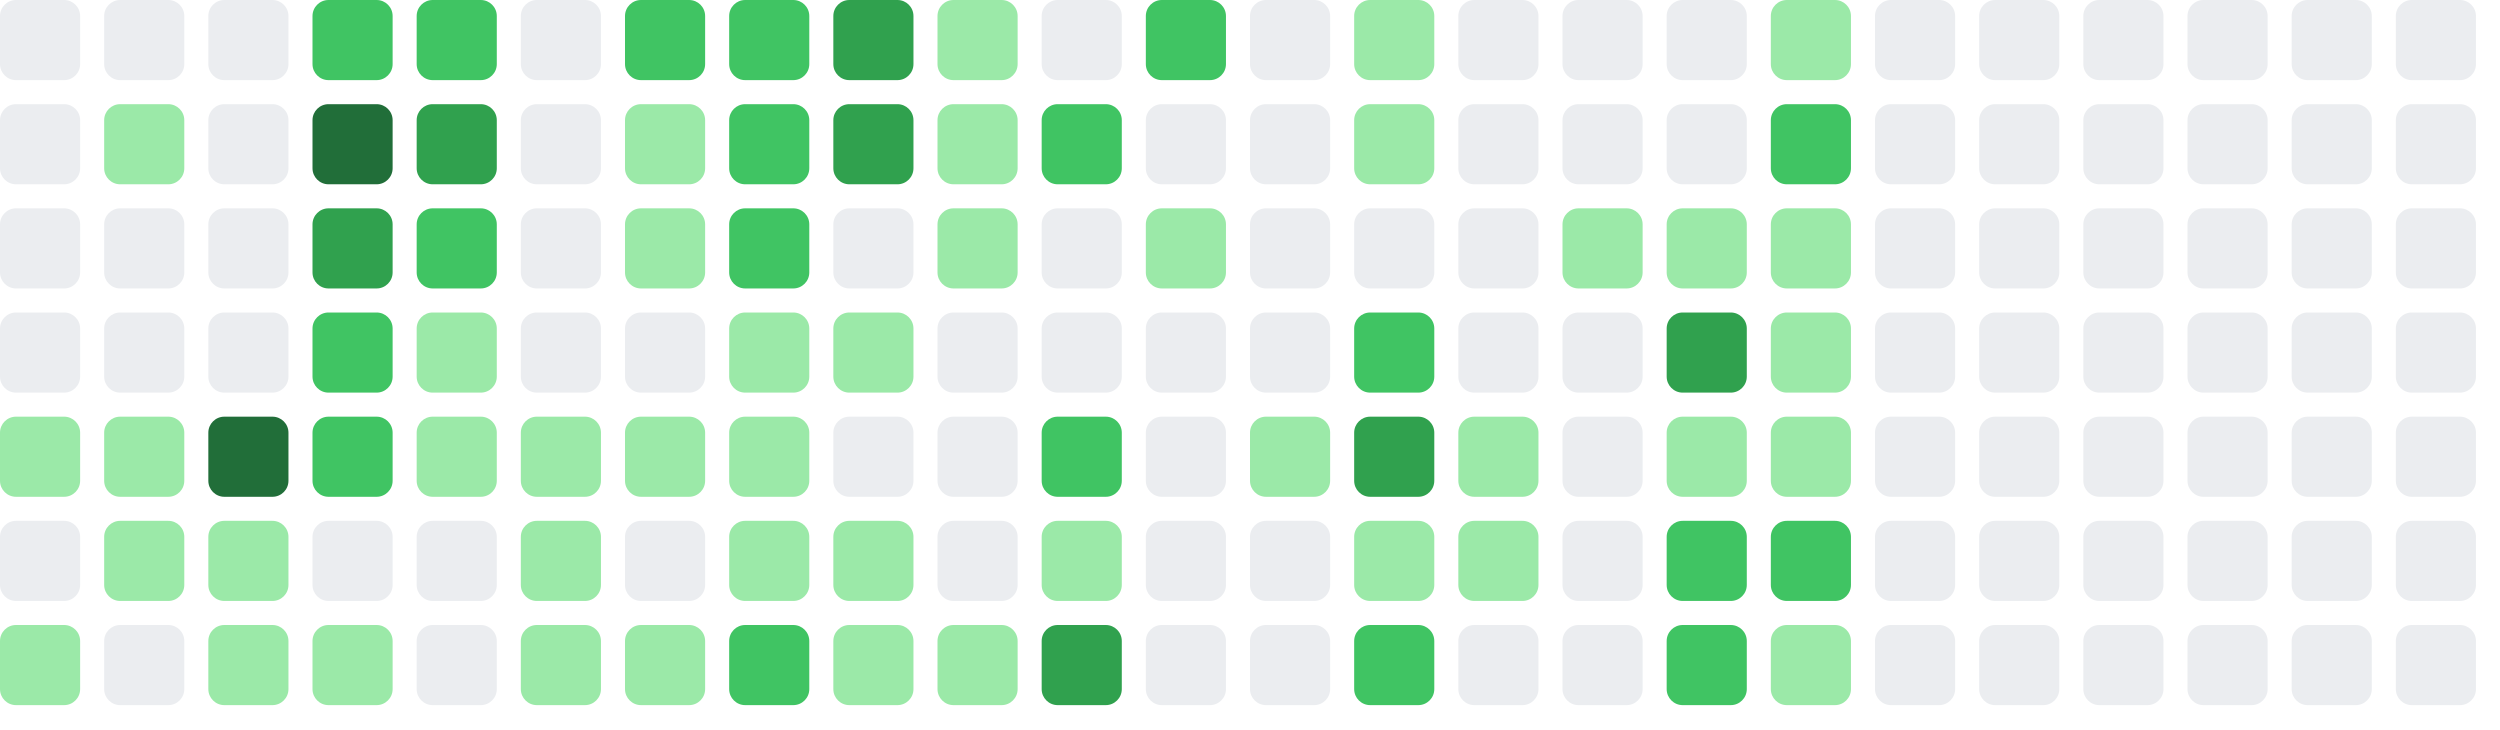
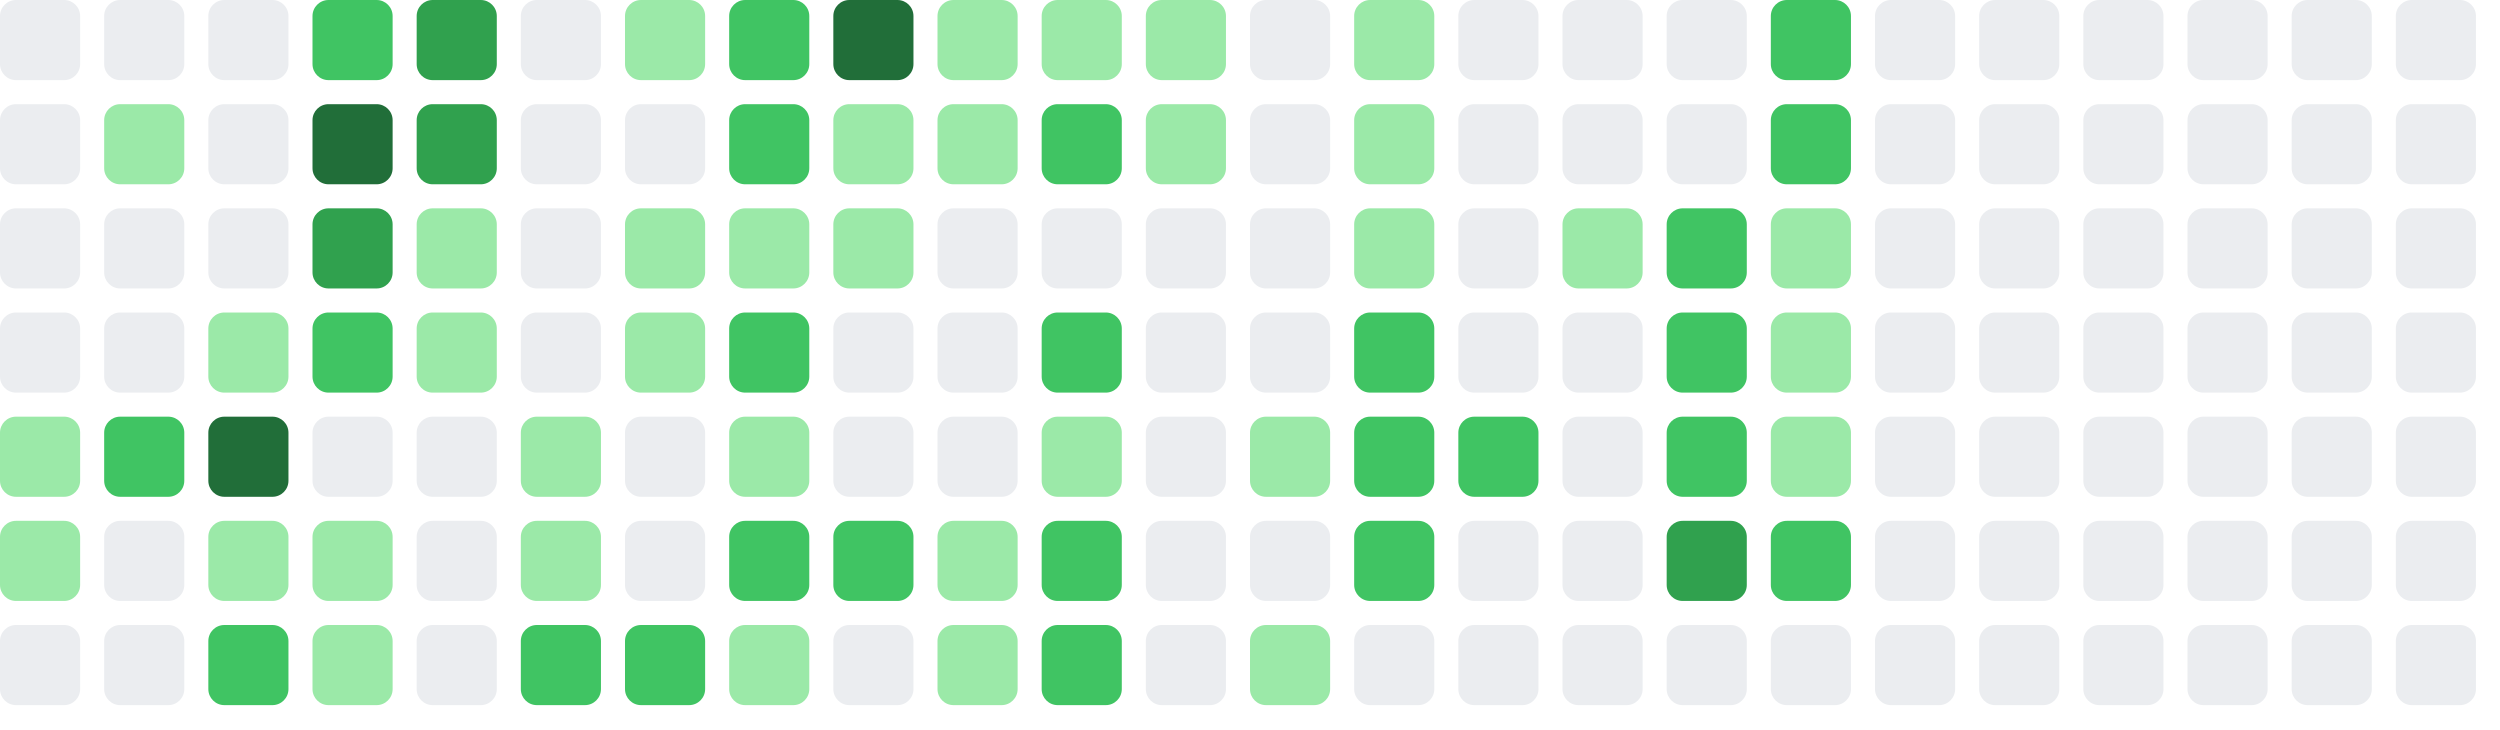
<svg xmlns="http://www.w3.org/2000/svg" width="312" height="91">
  <rect x="0" y="0" width="10" height="10" fill="#ebedf0" rx="2" ry="2" />
  <rect x="0" y="13" width="10" height="10" fill="#ebedf0" rx="2" ry="2" />
  <rect x="0" y="26" width="10" height="10" fill="#ebedf0" rx="2" ry="2" />
  <rect x="0" y="39" width="10" height="10" fill="#ebedf0" rx="2" ry="2" />
  <rect x="0" y="52" width="10" height="10" fill="#9be9a8" rx="2" ry="2" />
-   <rect x="0" y="65" width="10" height="10" fill="#ebedf0" rx="2" ry="2" />
-   <rect x="0" y="78" width="10" height="10" fill="#9be9a8" rx="2" ry="2" />
+   <rect x="0" y="65" width="10" height="10" fill="#9be9a8" rx="2" ry="2" />
+   <rect x="0" y="78" width="10" height="10" fill="#ebedf0" rx="2" ry="2" />
  <rect x="13" y="0" width="10" height="10" fill="#ebedf0" rx="2" ry="2" />
  <rect x="13" y="13" width="10" height="10" fill="#9be9a8" rx="2" ry="2" />
  <rect x="13" y="26" width="10" height="10" fill="#ebedf0" rx="2" ry="2" />
  <rect x="13" y="39" width="10" height="10" fill="#ebedf0" rx="2" ry="2" />
-   <rect x="13" y="52" width="10" height="10" fill="#9be9a8" rx="2" ry="2" />
-   <rect x="13" y="65" width="10" height="10" fill="#9be9a8" rx="2" ry="2" />
+   <rect x="13" y="52" width="10" height="10" fill="#40c463" rx="2" ry="2" />
+   <rect x="13" y="65" width="10" height="10" fill="#ebedf0" rx="2" ry="2" />
  <rect x="13" y="78" width="10" height="10" fill="#ebedf0" rx="2" ry="2" />
  <rect x="26" y="0" width="10" height="10" fill="#ebedf0" rx="2" ry="2" />
  <rect x="26" y="13" width="10" height="10" fill="#ebedf0" rx="2" ry="2" />
  <rect x="26" y="26" width="10" height="10" fill="#ebedf0" rx="2" ry="2" />
-   <rect x="26" y="39" width="10" height="10" fill="#ebedf0" rx="2" ry="2" />
+   <rect x="26" y="39" width="10" height="10" fill="#9be9a8" rx="2" ry="2" />
  <rect x="26" y="52" width="10" height="10" fill="#216e39" rx="2" ry="2" />
  <rect x="26" y="65" width="10" height="10" fill="#9be9a8" rx="2" ry="2" />
-   <rect x="26" y="78" width="10" height="10" fill="#9be9a8" rx="2" ry="2" />
+   <rect x="26" y="78" width="10" height="10" fill="#40c463" rx="2" ry="2" />
  <rect x="39" y="0" width="10" height="10" fill="#40c463" rx="2" ry="2" />
  <rect x="39" y="13" width="10" height="10" fill="#216e39" rx="2" ry="2" />
  <rect x="39" y="26" width="10" height="10" fill="#30a14e" rx="2" ry="2" />
  <rect x="39" y="39" width="10" height="10" fill="#40c463" rx="2" ry="2" />
-   <rect x="39" y="52" width="10" height="10" fill="#40c463" rx="2" ry="2" />
-   <rect x="39" y="65" width="10" height="10" fill="#ebedf0" rx="2" ry="2" />
+   <rect x="39" y="52" width="10" height="10" fill="#ebedf0" rx="2" ry="2" />
+   <rect x="39" y="65" width="10" height="10" fill="#9be9a8" rx="2" ry="2" />
  <rect x="39" y="78" width="10" height="10" fill="#9be9a8" rx="2" ry="2" />
-   <rect x="52" y="0" width="10" height="10" fill="#40c463" rx="2" ry="2" />
+   <rect x="52" y="0" width="10" height="10" fill="#30a14e" rx="2" ry="2" />
  <rect x="52" y="13" width="10" height="10" fill="#30a14e" rx="2" ry="2" />
-   <rect x="52" y="26" width="10" height="10" fill="#40c463" rx="2" ry="2" />
+   <rect x="52" y="26" width="10" height="10" fill="#9be9a8" rx="2" ry="2" />
  <rect x="52" y="39" width="10" height="10" fill="#9be9a8" rx="2" ry="2" />
-   <rect x="52" y="52" width="10" height="10" fill="#9be9a8" rx="2" ry="2" />
+   <rect x="52" y="52" width="10" height="10" fill="#ebedf0" rx="2" ry="2" />
  <rect x="52" y="65" width="10" height="10" fill="#ebedf0" rx="2" ry="2" />
  <rect x="52" y="78" width="10" height="10" fill="#ebedf0" rx="2" ry="2" />
  <rect x="65" y="0" width="10" height="10" fill="#ebedf0" rx="2" ry="2" />
  <rect x="65" y="13" width="10" height="10" fill="#ebedf0" rx="2" ry="2" />
  <rect x="65" y="26" width="10" height="10" fill="#ebedf0" rx="2" ry="2" />
  <rect x="65" y="39" width="10" height="10" fill="#ebedf0" rx="2" ry="2" />
  <rect x="65" y="52" width="10" height="10" fill="#9be9a8" rx="2" ry="2" />
  <rect x="65" y="65" width="10" height="10" fill="#9be9a8" rx="2" ry="2" />
-   <rect x="65" y="78" width="10" height="10" fill="#9be9a8" rx="2" ry="2" />
-   <rect x="78" y="0" width="10" height="10" fill="#40c463" rx="2" ry="2" />
-   <rect x="78" y="13" width="10" height="10" fill="#9be9a8" rx="2" ry="2" />
+   <rect x="65" y="78" width="10" height="10" fill="#40c463" rx="2" ry="2" />
+   <rect x="78" y="0" width="10" height="10" fill="#9be9a8" rx="2" ry="2" />
+   <rect x="78" y="13" width="10" height="10" fill="#ebedf0" rx="2" ry="2" />
  <rect x="78" y="26" width="10" height="10" fill="#9be9a8" rx="2" ry="2" />
-   <rect x="78" y="39" width="10" height="10" fill="#ebedf0" rx="2" ry="2" />
-   <rect x="78" y="52" width="10" height="10" fill="#9be9a8" rx="2" ry="2" />
+   <rect x="78" y="39" width="10" height="10" fill="#9be9a8" rx="2" ry="2" />
+   <rect x="78" y="52" width="10" height="10" fill="#ebedf0" rx="2" ry="2" />
  <rect x="78" y="65" width="10" height="10" fill="#ebedf0" rx="2" ry="2" />
-   <rect x="78" y="78" width="10" height="10" fill="#9be9a8" rx="2" ry="2" />
+   <rect x="78" y="78" width="10" height="10" fill="#40c463" rx="2" ry="2" />
  <rect x="91" y="0" width="10" height="10" fill="#40c463" rx="2" ry="2" />
  <rect x="91" y="13" width="10" height="10" fill="#40c463" rx="2" ry="2" />
-   <rect x="91" y="26" width="10" height="10" fill="#40c463" rx="2" ry="2" />
-   <rect x="91" y="39" width="10" height="10" fill="#9be9a8" rx="2" ry="2" />
+   <rect x="91" y="26" width="10" height="10" fill="#9be9a8" rx="2" ry="2" />
+   <rect x="91" y="39" width="10" height="10" fill="#40c463" rx="2" ry="2" />
  <rect x="91" y="52" width="10" height="10" fill="#9be9a8" rx="2" ry="2" />
-   <rect x="91" y="65" width="10" height="10" fill="#9be9a8" rx="2" ry="2" />
-   <rect x="91" y="78" width="10" height="10" fill="#40c463" rx="2" ry="2" />
-   <rect x="104" y="0" width="10" height="10" fill="#30a14e" rx="2" ry="2" />
-   <rect x="104" y="13" width="10" height="10" fill="#30a14e" rx="2" ry="2" />
-   <rect x="104" y="26" width="10" height="10" fill="#ebedf0" rx="2" ry="2" />
-   <rect x="104" y="39" width="10" height="10" fill="#9be9a8" rx="2" ry="2" />
+   <rect x="91" y="65" width="10" height="10" fill="#40c463" rx="2" ry="2" />
+   <rect x="91" y="78" width="10" height="10" fill="#9be9a8" rx="2" ry="2" />
+   <rect x="104" y="0" width="10" height="10" fill="#216e39" rx="2" ry="2" />
+   <rect x="104" y="13" width="10" height="10" fill="#9be9a8" rx="2" ry="2" />
+   <rect x="104" y="26" width="10" height="10" fill="#9be9a8" rx="2" ry="2" />
+   <rect x="104" y="39" width="10" height="10" fill="#ebedf0" rx="2" ry="2" />
  <rect x="104" y="52" width="10" height="10" fill="#ebedf0" rx="2" ry="2" />
-   <rect x="104" y="65" width="10" height="10" fill="#9be9a8" rx="2" ry="2" />
-   <rect x="104" y="78" width="10" height="10" fill="#9be9a8" rx="2" ry="2" />
+   <rect x="104" y="65" width="10" height="10" fill="#40c463" rx="2" ry="2" />
+   <rect x="104" y="78" width="10" height="10" fill="#ebedf0" rx="2" ry="2" />
  <rect x="117" y="0" width="10" height="10" fill="#9be9a8" rx="2" ry="2" />
  <rect x="117" y="13" width="10" height="10" fill="#9be9a8" rx="2" ry="2" />
-   <rect x="117" y="26" width="10" height="10" fill="#9be9a8" rx="2" ry="2" />
+   <rect x="117" y="26" width="10" height="10" fill="#ebedf0" rx="2" ry="2" />
  <rect x="117" y="39" width="10" height="10" fill="#ebedf0" rx="2" ry="2" />
  <rect x="117" y="52" width="10" height="10" fill="#ebedf0" rx="2" ry="2" />
-   <rect x="117" y="65" width="10" height="10" fill="#ebedf0" rx="2" ry="2" />
+   <rect x="117" y="65" width="10" height="10" fill="#9be9a8" rx="2" ry="2" />
  <rect x="117" y="78" width="10" height="10" fill="#9be9a8" rx="2" ry="2" />
-   <rect x="130" y="0" width="10" height="10" fill="#ebedf0" rx="2" ry="2" />
+   <rect x="130" y="0" width="10" height="10" fill="#9be9a8" rx="2" ry="2" />
  <rect x="130" y="13" width="10" height="10" fill="#40c463" rx="2" ry="2" />
  <rect x="130" y="26" width="10" height="10" fill="#ebedf0" rx="2" ry="2" />
-   <rect x="130" y="39" width="10" height="10" fill="#ebedf0" rx="2" ry="2" />
-   <rect x="130" y="52" width="10" height="10" fill="#40c463" rx="2" ry="2" />
-   <rect x="130" y="65" width="10" height="10" fill="#9be9a8" rx="2" ry="2" />
-   <rect x="130" y="78" width="10" height="10" fill="#30a14e" rx="2" ry="2" />
-   <rect x="143" y="0" width="10" height="10" fill="#40c463" rx="2" ry="2" />
-   <rect x="143" y="13" width="10" height="10" fill="#ebedf0" rx="2" ry="2" />
-   <rect x="143" y="26" width="10" height="10" fill="#9be9a8" rx="2" ry="2" />
+   <rect x="130" y="39" width="10" height="10" fill="#40c463" rx="2" ry="2" />
+   <rect x="130" y="52" width="10" height="10" fill="#9be9a8" rx="2" ry="2" />
+   <rect x="130" y="65" width="10" height="10" fill="#40c463" rx="2" ry="2" />
+   <rect x="130" y="78" width="10" height="10" fill="#40c463" rx="2" ry="2" />
+   <rect x="143" y="0" width="10" height="10" fill="#9be9a8" rx="2" ry="2" />
+   <rect x="143" y="13" width="10" height="10" fill="#9be9a8" rx="2" ry="2" />
+   <rect x="143" y="26" width="10" height="10" fill="#ebedf0" rx="2" ry="2" />
  <rect x="143" y="39" width="10" height="10" fill="#ebedf0" rx="2" ry="2" />
  <rect x="143" y="52" width="10" height="10" fill="#ebedf0" rx="2" ry="2" />
  <rect x="143" y="65" width="10" height="10" fill="#ebedf0" rx="2" ry="2" />
  <rect x="143" y="78" width="10" height="10" fill="#ebedf0" rx="2" ry="2" />
  <rect x="156" y="0" width="10" height="10" fill="#ebedf0" rx="2" ry="2" />
  <rect x="156" y="13" width="10" height="10" fill="#ebedf0" rx="2" ry="2" />
  <rect x="156" y="26" width="10" height="10" fill="#ebedf0" rx="2" ry="2" />
  <rect x="156" y="39" width="10" height="10" fill="#ebedf0" rx="2" ry="2" />
  <rect x="156" y="52" width="10" height="10" fill="#9be9a8" rx="2" ry="2" />
  <rect x="156" y="65" width="10" height="10" fill="#ebedf0" rx="2" ry="2" />
-   <rect x="156" y="78" width="10" height="10" fill="#ebedf0" rx="2" ry="2" />
+   <rect x="156" y="78" width="10" height="10" fill="#9be9a8" rx="2" ry="2" />
  <rect x="169" y="0" width="10" height="10" fill="#9be9a8" rx="2" ry="2" />
  <rect x="169" y="13" width="10" height="10" fill="#9be9a8" rx="2" ry="2" />
-   <rect x="169" y="26" width="10" height="10" fill="#ebedf0" rx="2" ry="2" />
+   <rect x="169" y="26" width="10" height="10" fill="#9be9a8" rx="2" ry="2" />
  <rect x="169" y="39" width="10" height="10" fill="#40c463" rx="2" ry="2" />
-   <rect x="169" y="52" width="10" height="10" fill="#30a14e" rx="2" ry="2" />
-   <rect x="169" y="65" width="10" height="10" fill="#9be9a8" rx="2" ry="2" />
-   <rect x="169" y="78" width="10" height="10" fill="#40c463" rx="2" ry="2" />
+   <rect x="169" y="52" width="10" height="10" fill="#40c463" rx="2" ry="2" />
+   <rect x="169" y="65" width="10" height="10" fill="#40c463" rx="2" ry="2" />
+   <rect x="169" y="78" width="10" height="10" fill="#ebedf0" rx="2" ry="2" />
  <rect x="182" y="0" width="10" height="10" fill="#ebedf0" rx="2" ry="2" />
  <rect x="182" y="13" width="10" height="10" fill="#ebedf0" rx="2" ry="2" />
  <rect x="182" y="26" width="10" height="10" fill="#ebedf0" rx="2" ry="2" />
  <rect x="182" y="39" width="10" height="10" fill="#ebedf0" rx="2" ry="2" />
-   <rect x="182" y="52" width="10" height="10" fill="#9be9a8" rx="2" ry="2" />
-   <rect x="182" y="65" width="10" height="10" fill="#9be9a8" rx="2" ry="2" />
+   <rect x="182" y="52" width="10" height="10" fill="#40c463" rx="2" ry="2" />
+   <rect x="182" y="65" width="10" height="10" fill="#ebedf0" rx="2" ry="2" />
  <rect x="182" y="78" width="10" height="10" fill="#ebedf0" rx="2" ry="2" />
  <rect x="195" y="0" width="10" height="10" fill="#ebedf0" rx="2" ry="2" />
  <rect x="195" y="13" width="10" height="10" fill="#ebedf0" rx="2" ry="2" />
  <rect x="195" y="26" width="10" height="10" fill="#9be9a8" rx="2" ry="2" />
  <rect x="195" y="39" width="10" height="10" fill="#ebedf0" rx="2" ry="2" />
  <rect x="195" y="52" width="10" height="10" fill="#ebedf0" rx="2" ry="2" />
  <rect x="195" y="65" width="10" height="10" fill="#ebedf0" rx="2" ry="2" />
  <rect x="195" y="78" width="10" height="10" fill="#ebedf0" rx="2" ry="2" />
  <rect x="208" y="0" width="10" height="10" fill="#ebedf0" rx="2" ry="2" />
  <rect x="208" y="13" width="10" height="10" fill="#ebedf0" rx="2" ry="2" />
-   <rect x="208" y="26" width="10" height="10" fill="#9be9a8" rx="2" ry="2" />
-   <rect x="208" y="39" width="10" height="10" fill="#30a14e" rx="2" ry="2" />
-   <rect x="208" y="52" width="10" height="10" fill="#9be9a8" rx="2" ry="2" />
-   <rect x="208" y="65" width="10" height="10" fill="#40c463" rx="2" ry="2" />
-   <rect x="208" y="78" width="10" height="10" fill="#40c463" rx="2" ry="2" />
-   <rect x="221" y="0" width="10" height="10" fill="#9be9a8" rx="2" ry="2" />
+   <rect x="208" y="26" width="10" height="10" fill="#40c463" rx="2" ry="2" />
+   <rect x="208" y="39" width="10" height="10" fill="#40c463" rx="2" ry="2" />
+   <rect x="208" y="52" width="10" height="10" fill="#40c463" rx="2" ry="2" />
+   <rect x="208" y="65" width="10" height="10" fill="#30a14e" rx="2" ry="2" />
+   <rect x="208" y="78" width="10" height="10" fill="#ebedf0" rx="2" ry="2" />
+   <rect x="221" y="0" width="10" height="10" fill="#40c463" rx="2" ry="2" />
  <rect x="221" y="13" width="10" height="10" fill="#40c463" rx="2" ry="2" />
  <rect x="221" y="26" width="10" height="10" fill="#9be9a8" rx="2" ry="2" />
  <rect x="221" y="39" width="10" height="10" fill="#9be9a8" rx="2" ry="2" />
  <rect x="221" y="52" width="10" height="10" fill="#9be9a8" rx="2" ry="2" />
  <rect x="221" y="65" width="10" height="10" fill="#40c463" rx="2" ry="2" />
-   <rect x="221" y="78" width="10" height="10" fill="#9be9a8" rx="2" ry="2" />
+   <rect x="221" y="78" width="10" height="10" fill="#ebedf0" rx="2" ry="2" />
  <rect x="234" y="0" width="10" height="10" fill="#ebedf0" rx="2" ry="2" />
  <rect x="234" y="13" width="10" height="10" fill="#ebedf0" rx="2" ry="2" />
  <rect x="234" y="26" width="10" height="10" fill="#ebedf0" rx="2" ry="2" />
  <rect x="234" y="39" width="10" height="10" fill="#ebedf0" rx="2" ry="2" />
  <rect x="234" y="52" width="10" height="10" fill="#ebedf0" rx="2" ry="2" />
  <rect x="234" y="65" width="10" height="10" fill="#ebedf0" rx="2" ry="2" />
  <rect x="234" y="78" width="10" height="10" fill="#ebedf0" rx="2" ry="2" />
  <rect x="247" y="0" width="10" height="10" fill="#ebedf0" rx="2" ry="2" />
  <rect x="247" y="13" width="10" height="10" fill="#ebedf0" rx="2" ry="2" />
  <rect x="247" y="26" width="10" height="10" fill="#ebedf0" rx="2" ry="2" />
  <rect x="247" y="39" width="10" height="10" fill="#ebedf0" rx="2" ry="2" />
  <rect x="247" y="52" width="10" height="10" fill="#ebedf0" rx="2" ry="2" />
  <rect x="247" y="65" width="10" height="10" fill="#ebedf0" rx="2" ry="2" />
  <rect x="247" y="78" width="10" height="10" fill="#ebedf0" rx="2" ry="2" />
  <rect x="260" y="0" width="10" height="10" fill="#ebedf0" rx="2" ry="2" />
  <rect x="260" y="13" width="10" height="10" fill="#ebedf0" rx="2" ry="2" />
  <rect x="260" y="26" width="10" height="10" fill="#ebedf0" rx="2" ry="2" />
  <rect x="260" y="39" width="10" height="10" fill="#ebedf0" rx="2" ry="2" />
  <rect x="260" y="52" width="10" height="10" fill="#ebedf0" rx="2" ry="2" />
  <rect x="260" y="65" width="10" height="10" fill="#ebedf0" rx="2" ry="2" />
  <rect x="260" y="78" width="10" height="10" fill="#ebedf0" rx="2" ry="2" />
  <rect x="273" y="0" width="10" height="10" fill="#ebedf0" rx="2" ry="2" />
  <rect x="273" y="13" width="10" height="10" fill="#ebedf0" rx="2" ry="2" />
  <rect x="273" y="26" width="10" height="10" fill="#ebedf0" rx="2" ry="2" />
  <rect x="273" y="39" width="10" height="10" fill="#ebedf0" rx="2" ry="2" />
  <rect x="273" y="52" width="10" height="10" fill="#ebedf0" rx="2" ry="2" />
  <rect x="273" y="65" width="10" height="10" fill="#ebedf0" rx="2" ry="2" />
  <rect x="273" y="78" width="10" height="10" fill="#ebedf0" rx="2" ry="2" />
  <rect x="286" y="0" width="10" height="10" fill="#ebedf0" rx="2" ry="2" />
  <rect x="286" y="13" width="10" height="10" fill="#ebedf0" rx="2" ry="2" />
  <rect x="286" y="26" width="10" height="10" fill="#ebedf0" rx="2" ry="2" />
  <rect x="286" y="39" width="10" height="10" fill="#ebedf0" rx="2" ry="2" />
  <rect x="286" y="52" width="10" height="10" fill="#ebedf0" rx="2" ry="2" />
  <rect x="286" y="65" width="10" height="10" fill="#ebedf0" rx="2" ry="2" />
  <rect x="286" y="78" width="10" height="10" fill="#ebedf0" rx="2" ry="2" />
  <rect x="299" y="0" width="10" height="10" fill="#ebedf0" rx="2" ry="2" />
  <rect x="299" y="13" width="10" height="10" fill="#ebedf0" rx="2" ry="2" />
  <rect x="299" y="26" width="10" height="10" fill="#ebedf0" rx="2" ry="2" />
  <rect x="299" y="39" width="10" height="10" fill="#ebedf0" rx="2" ry="2" />
  <rect x="299" y="52" width="10" height="10" fill="#ebedf0" rx="2" ry="2" />
  <rect x="299" y="65" width="10" height="10" fill="#ebedf0" rx="2" ry="2" />
  <rect x="299" y="78" width="10" height="10" fill="#ebedf0" rx="2" ry="2" />
</svg>
